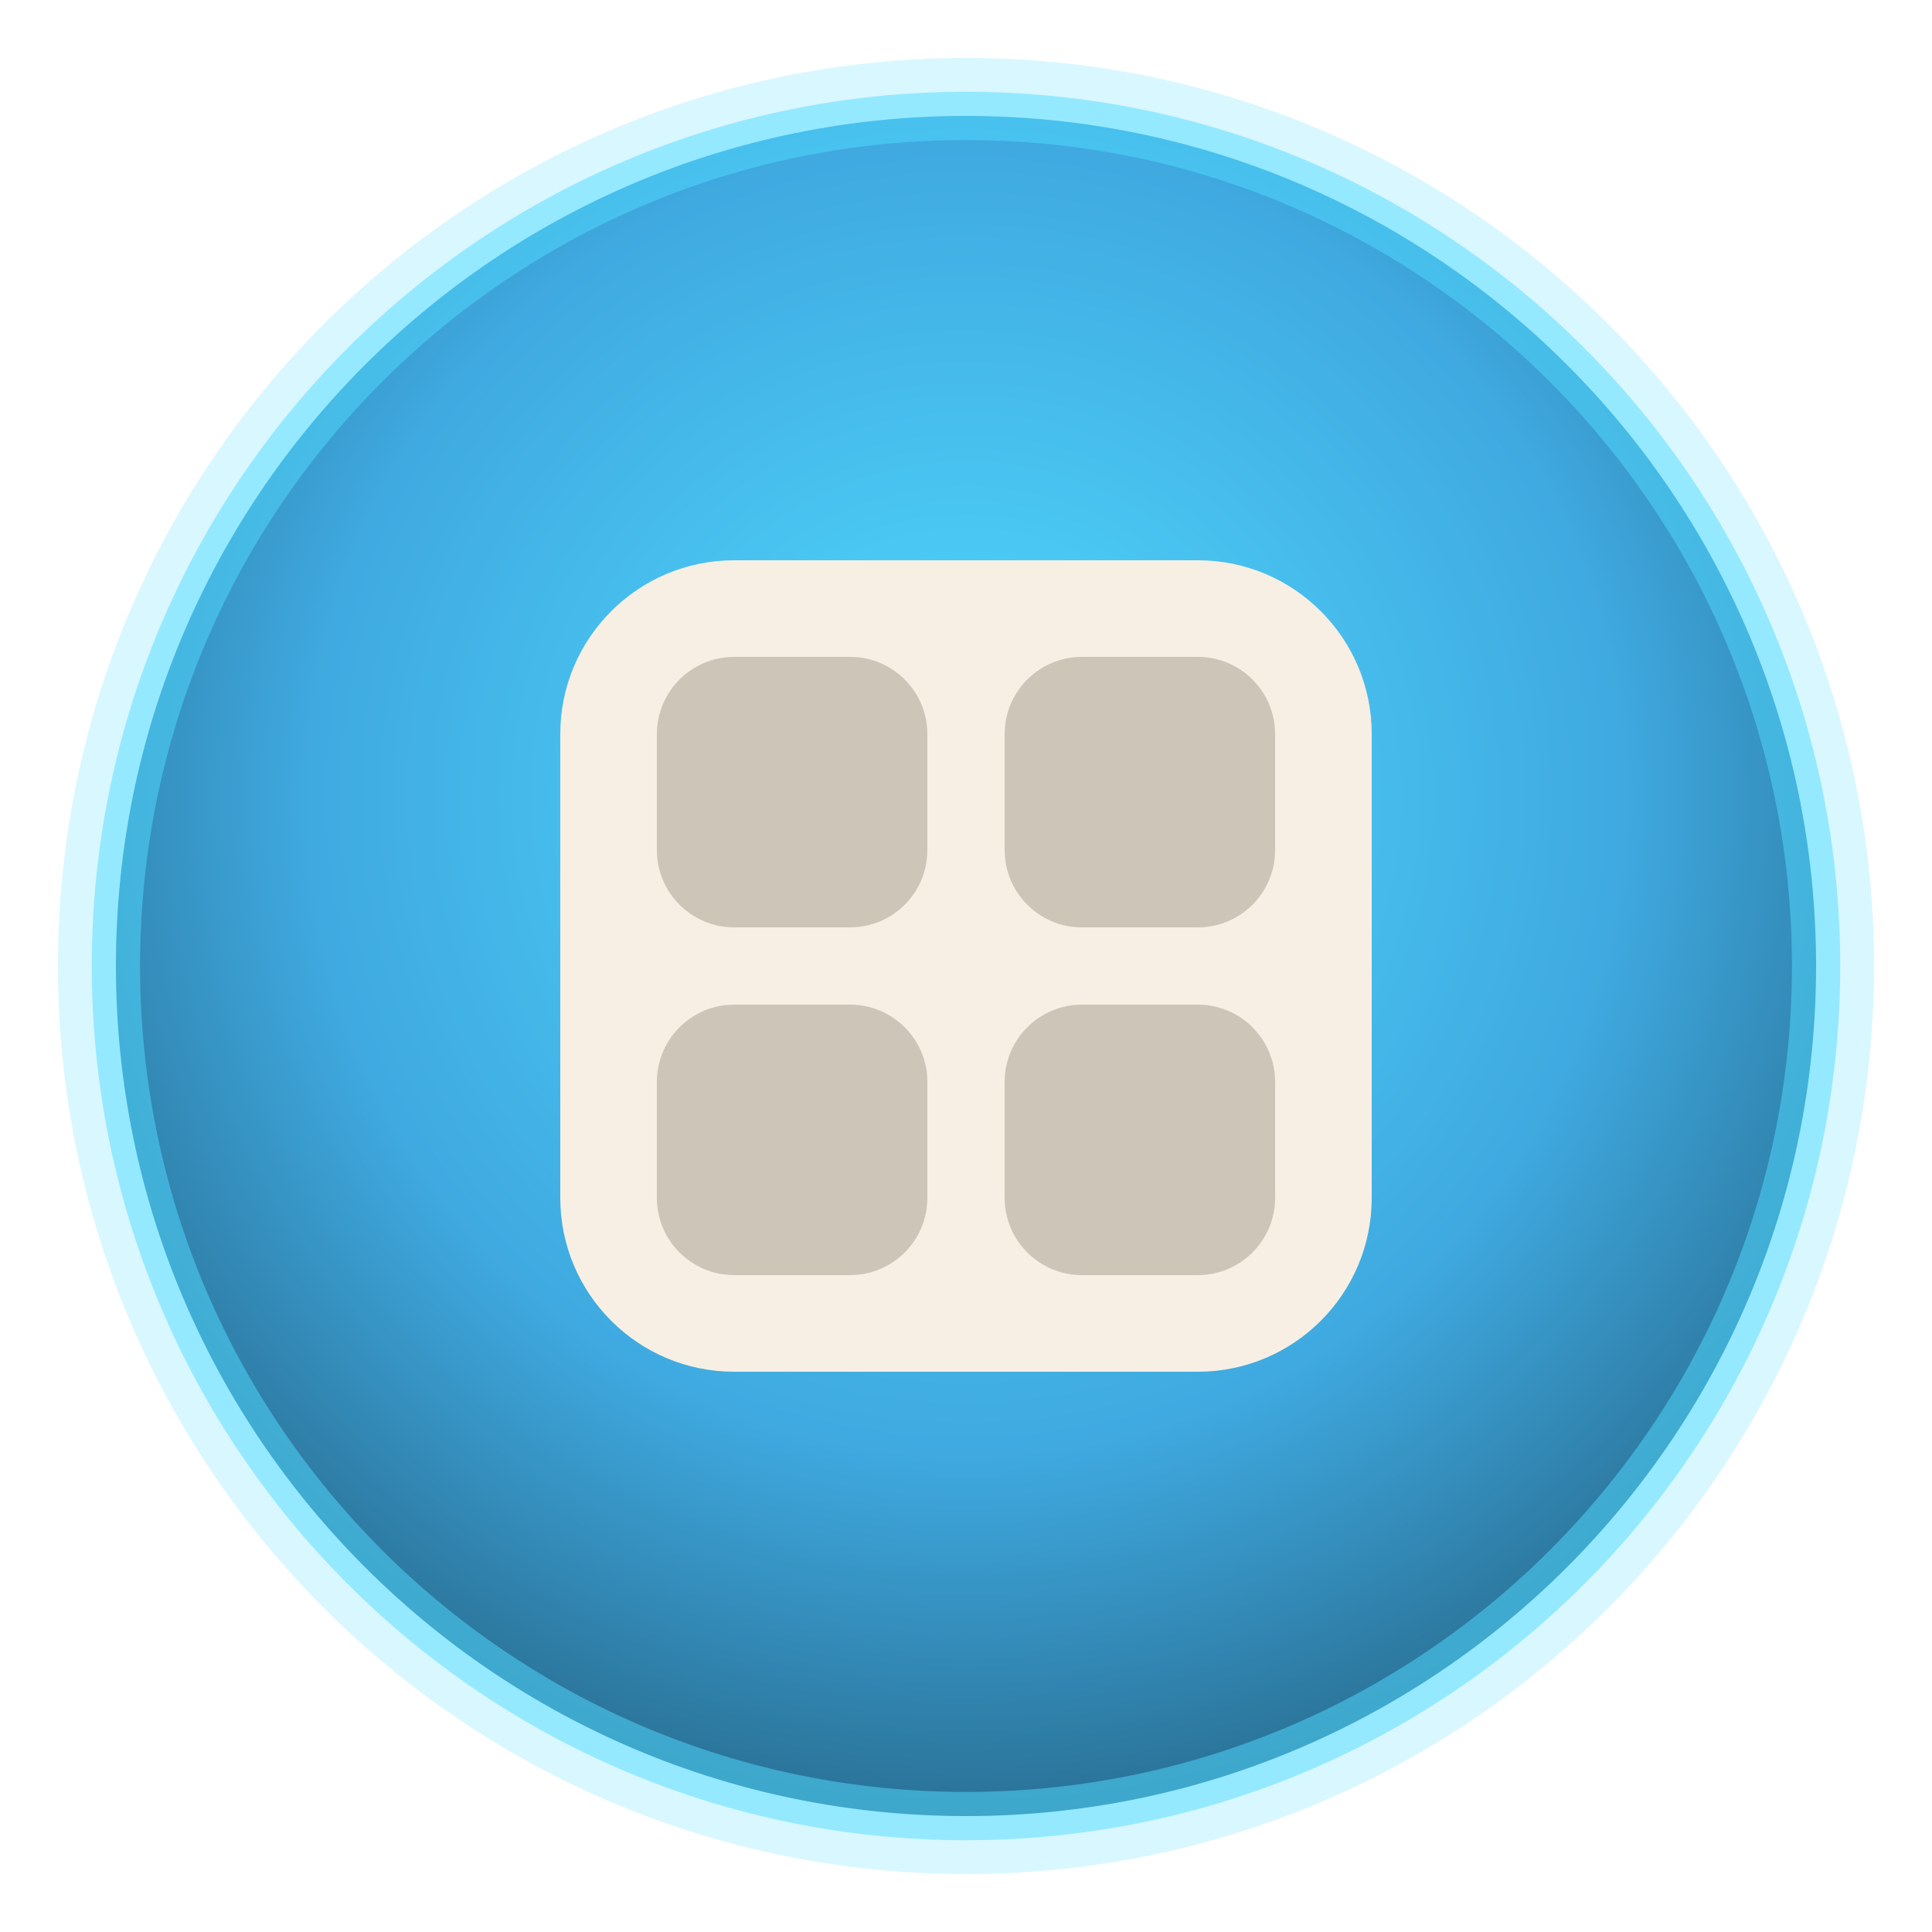
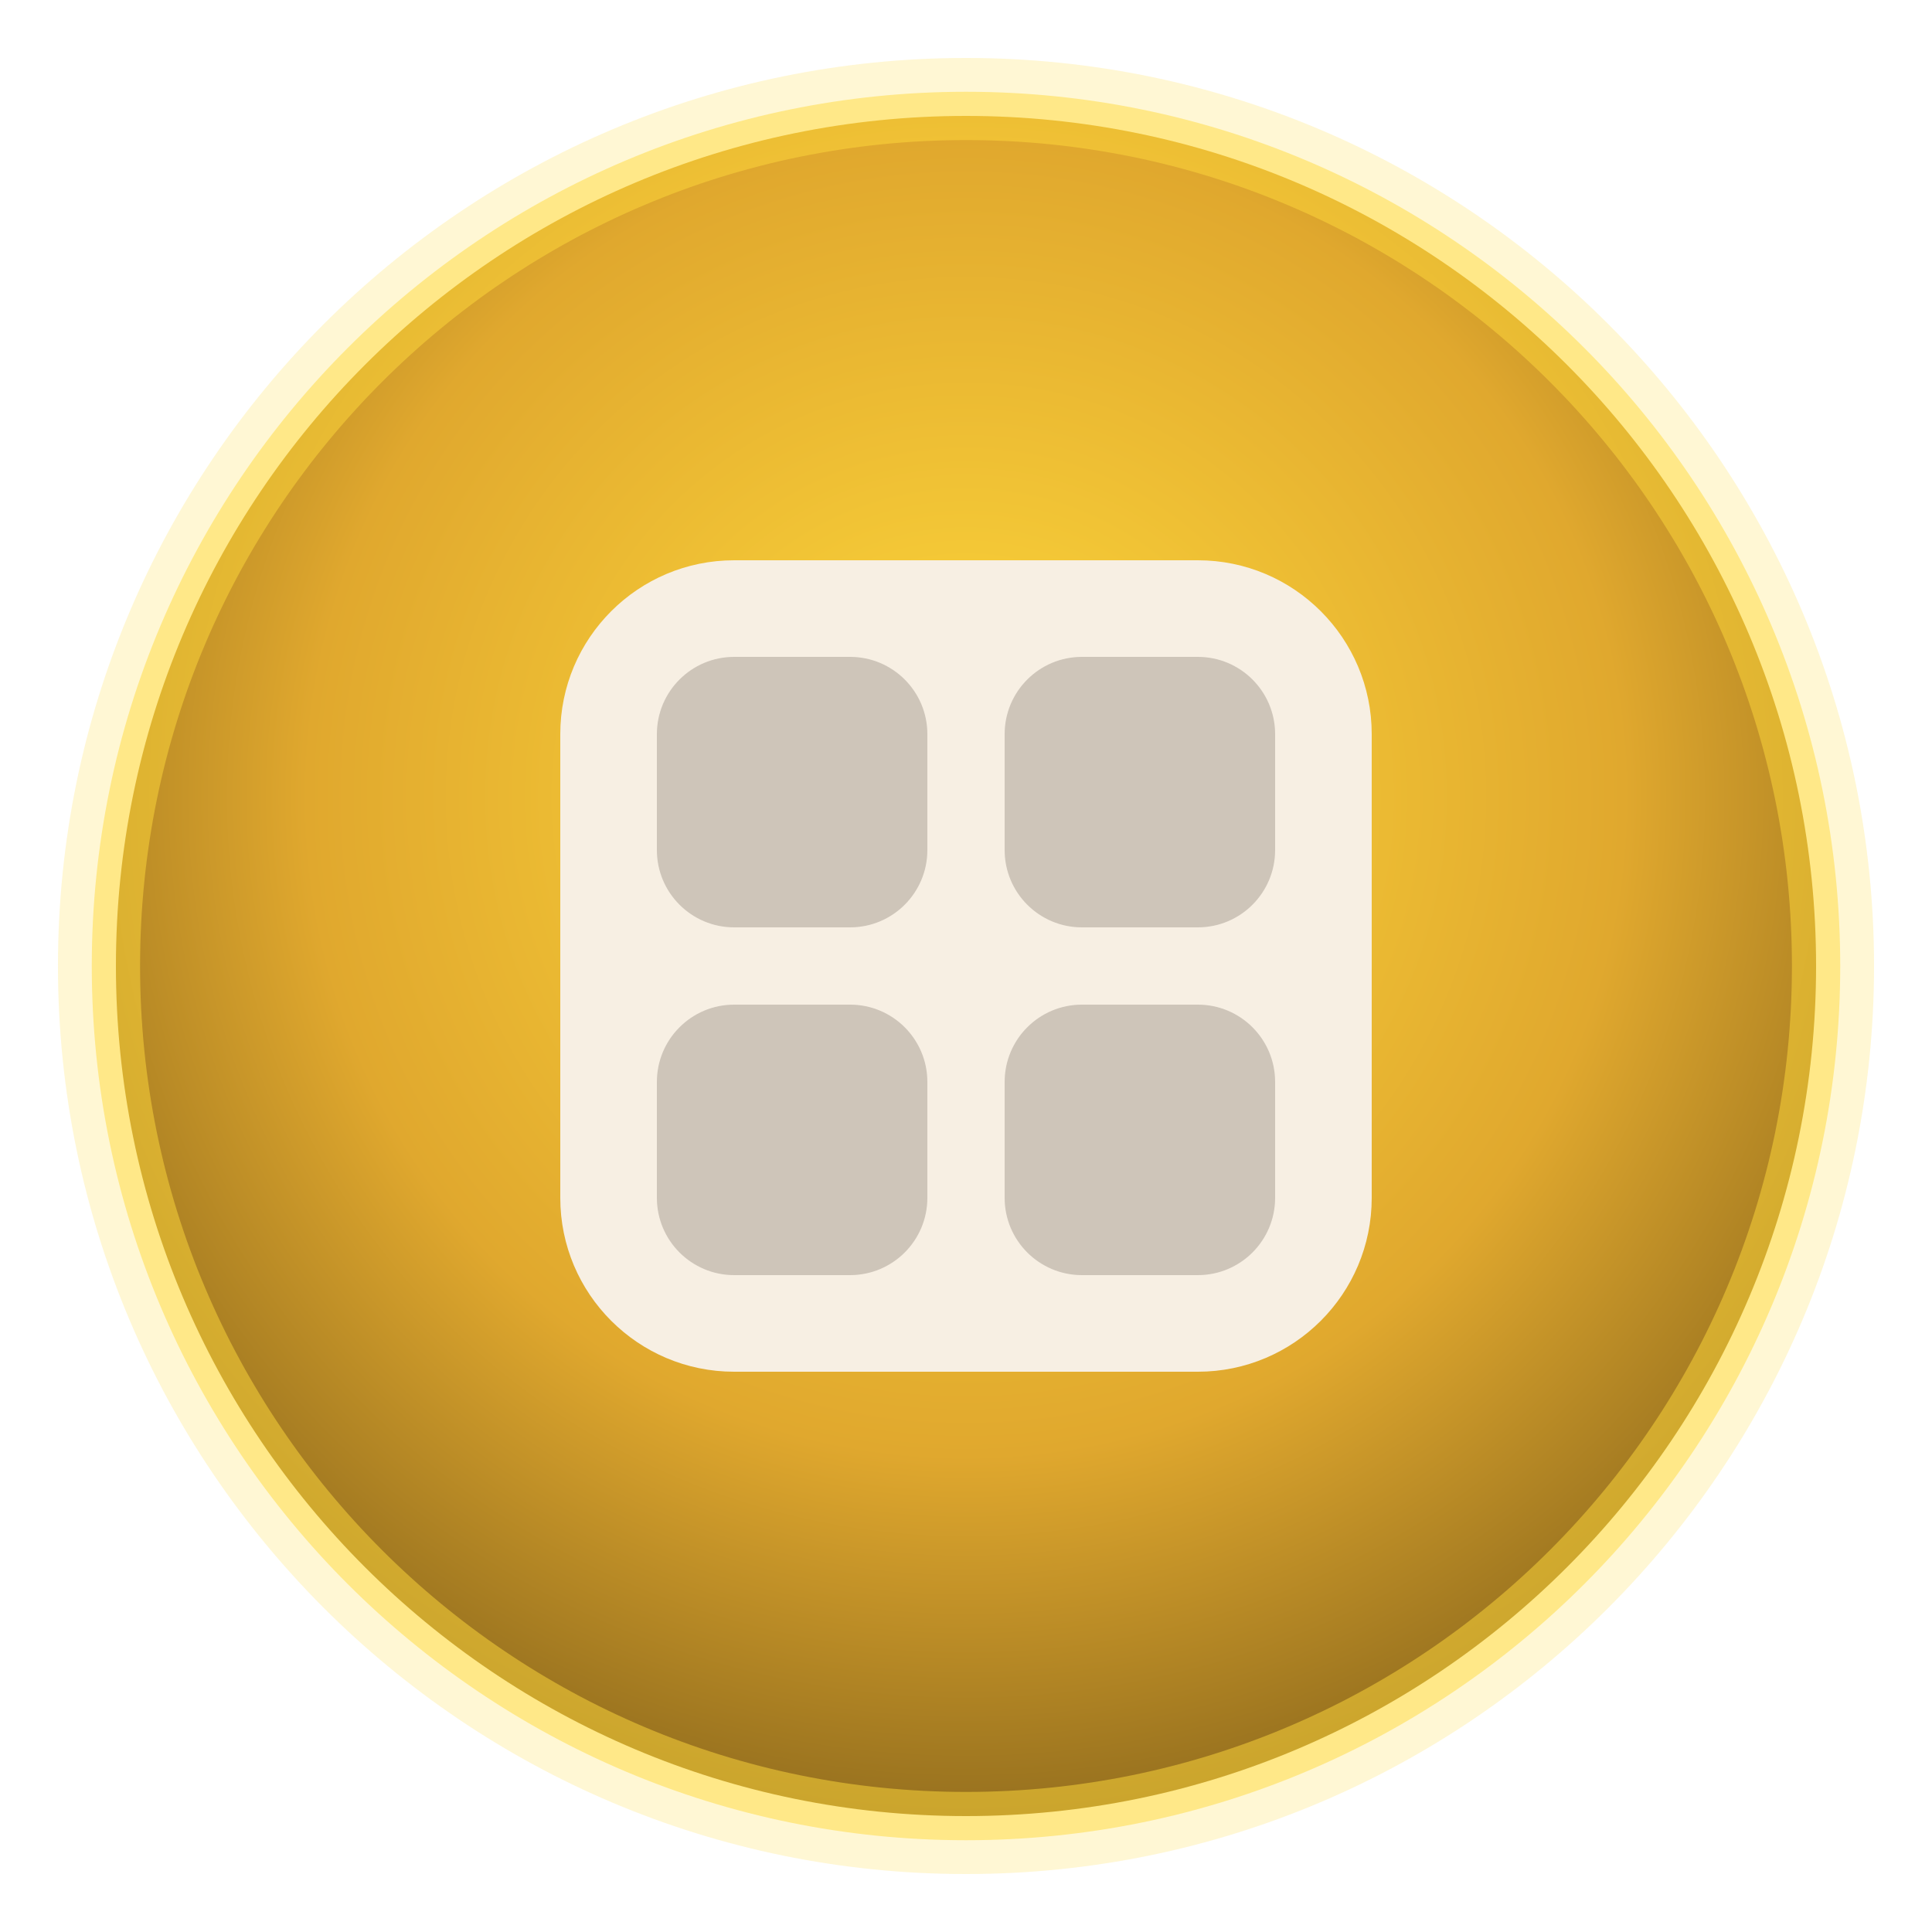
<svg xmlns="http://www.w3.org/2000/svg" viewBox="0 0 100 100">
  <defs>
    <radialGradient id="g" cx="50%" cy="40%" r="65%">
-       <stop offset="0%" stop-color="#51DBFF" />
-       <stop offset="60%" stop-color="#3FA9E0" />
-       <stop offset="100%" stop-color="#256586" />
+       <stop offset="0%" stop-color="#FFDA3B" />
+       <stop offset="60%" stop-color="#E0A82E" />
+       <stop offset="100%" stop-color="#86641B" />
    </radialGradient>
  </defs>
-   <circle cx="50" cy="50" r="47" fill="#51DBFF" opacity="0.22" />
+   <circle cx="50" cy="50" r="47" fill="#FFDA3B" opacity="0.22" />
  <circle cx="50" cy="50" r="44" fill="url(#g)" />
-   <circle cx="50" cy="50" r="44" fill="none" stroke="#51DBFF" stroke-width="2.5" opacity="0.5" />
+   <circle cx="50" cy="50" r="44" fill="none" stroke="#FFDA3B" stroke-width="2.5" opacity="0.5" />
  <g>
    <rect x="29" y="29" width="42" height="42" rx="9" fill="#F7EFE3" />
    <rect x="34" y="34" width="14" height="14" rx="4" fill="#3B2F25" opacity="0.22" />
    <rect x="52" y="34" width="14" height="14" rx="4" fill="#3B2F25" opacity="0.22" />
    <rect x="34" y="52" width="14" height="14" rx="4" fill="#3B2F25" opacity="0.22" />
    <rect x="52" y="52" width="14" height="14" rx="4" fill="#3B2F25" opacity="0.22" />
  </g>
</svg>
